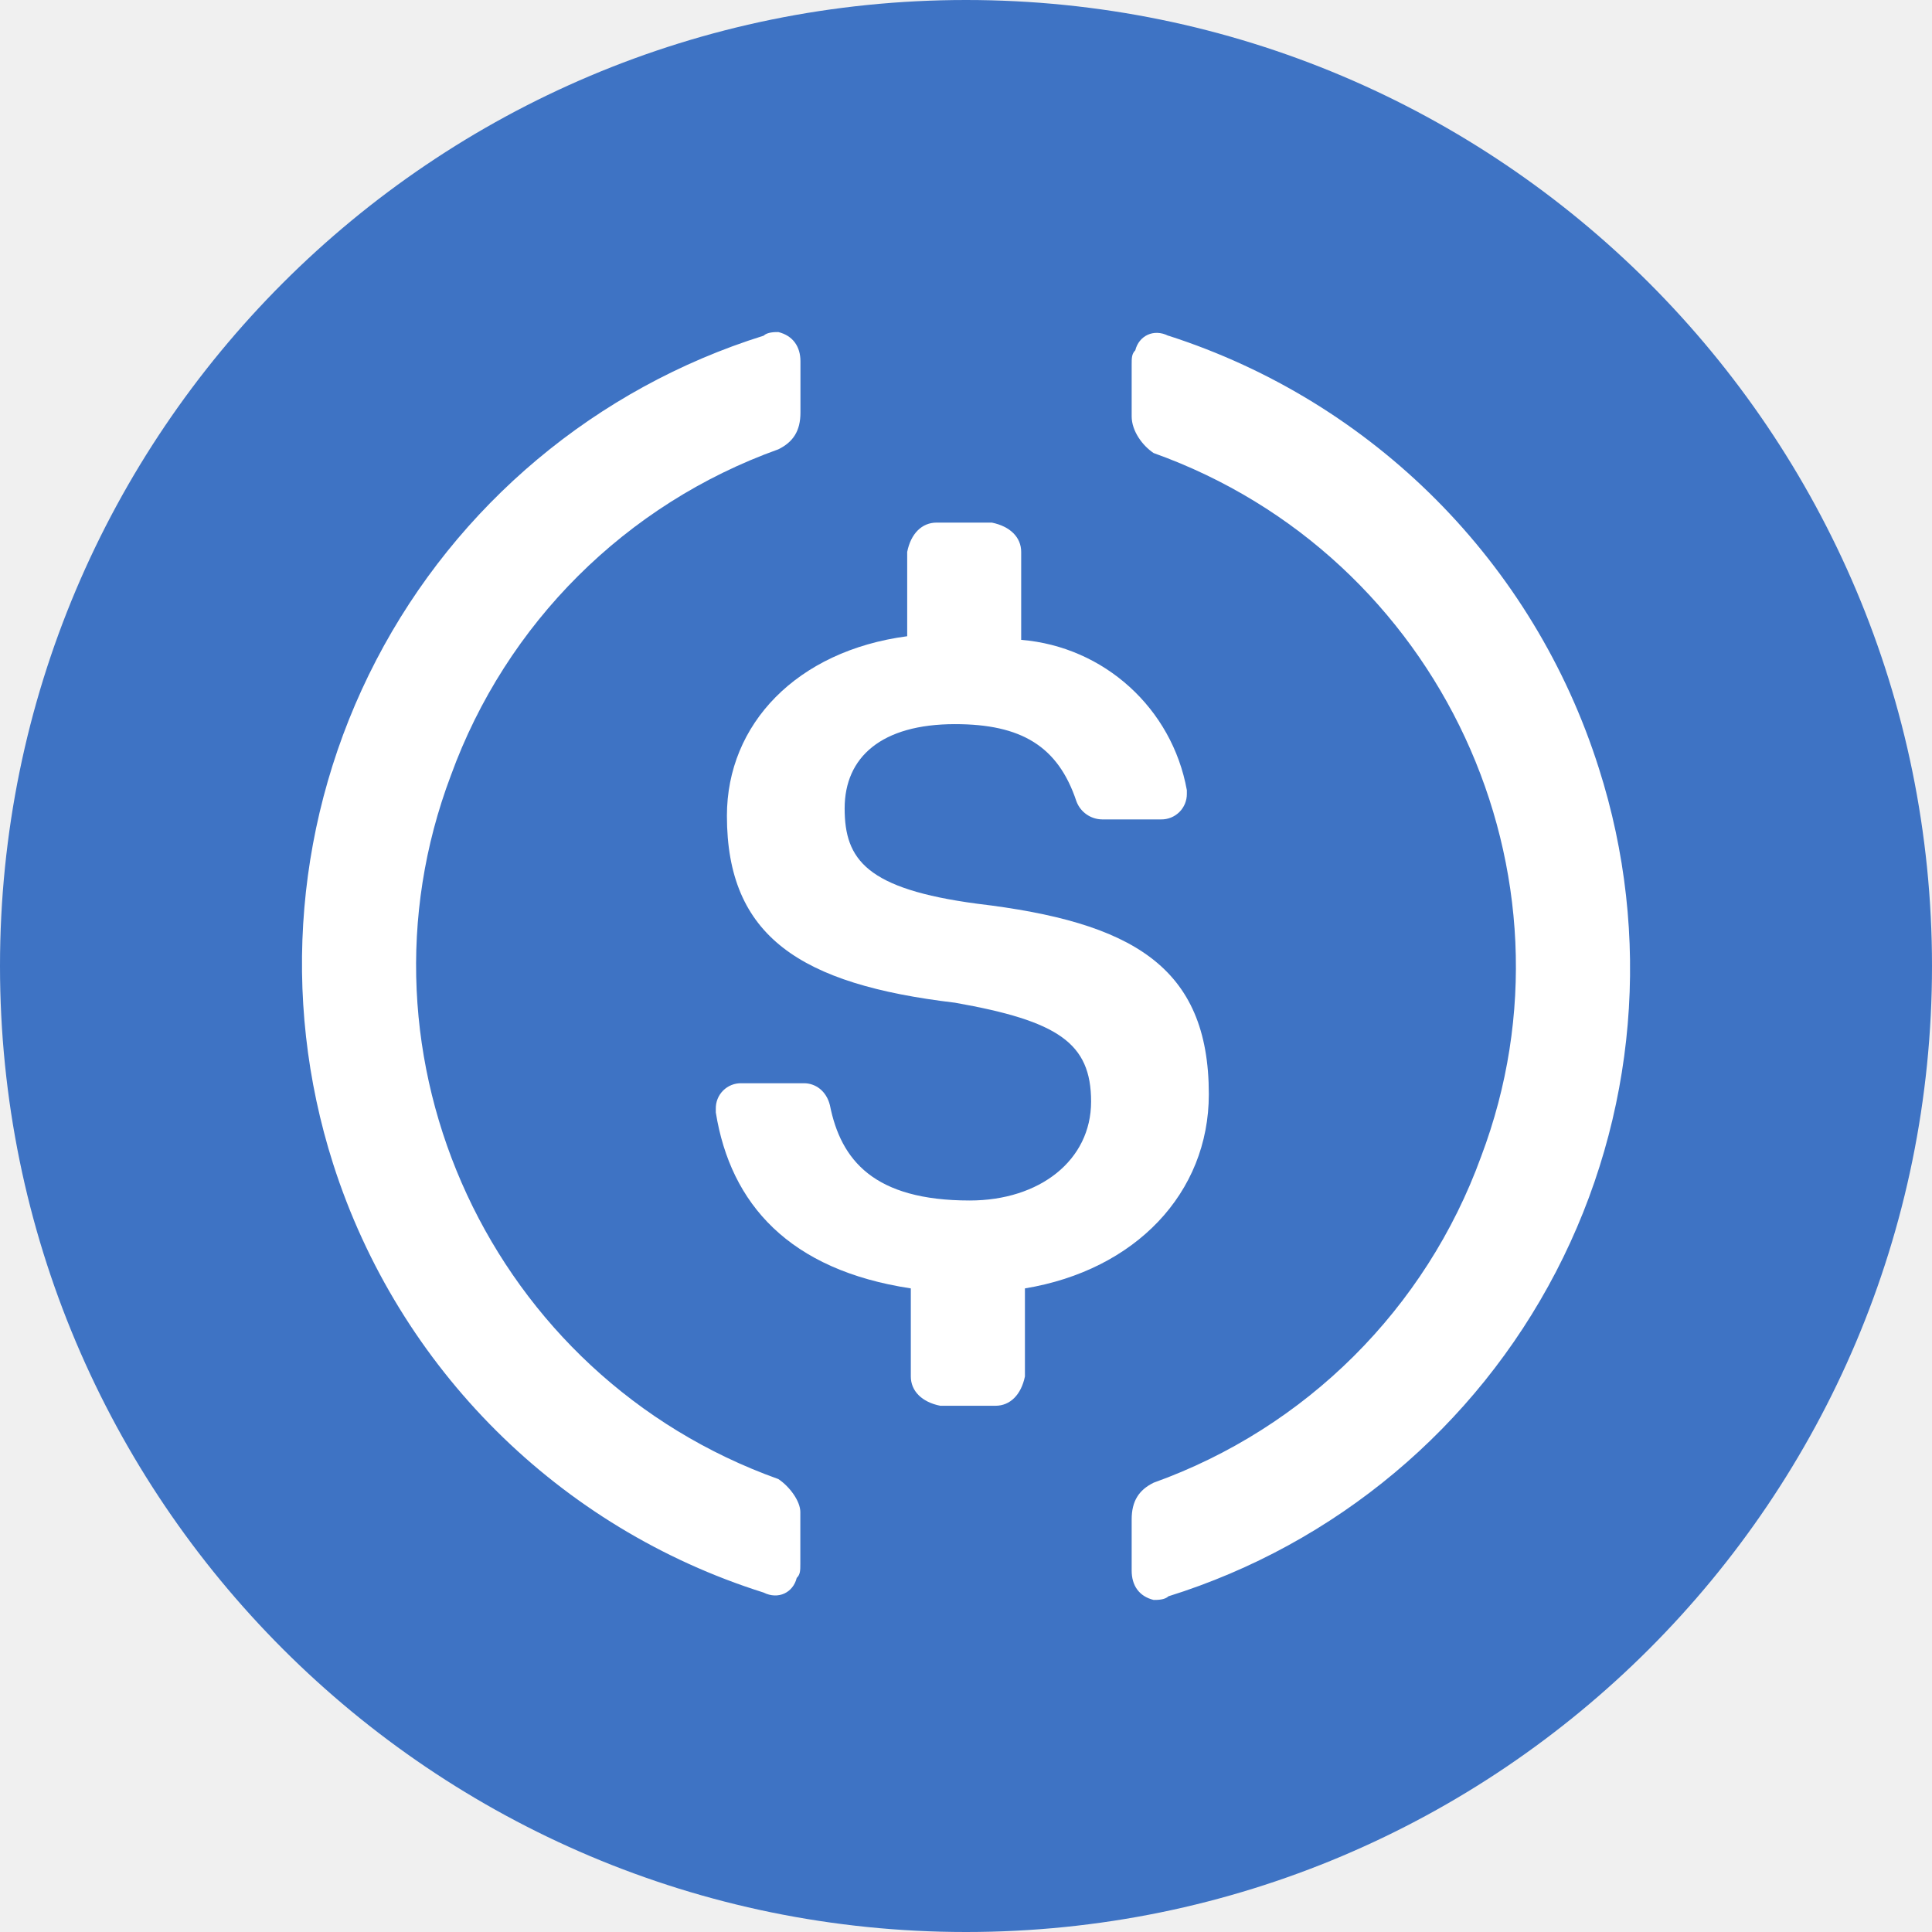
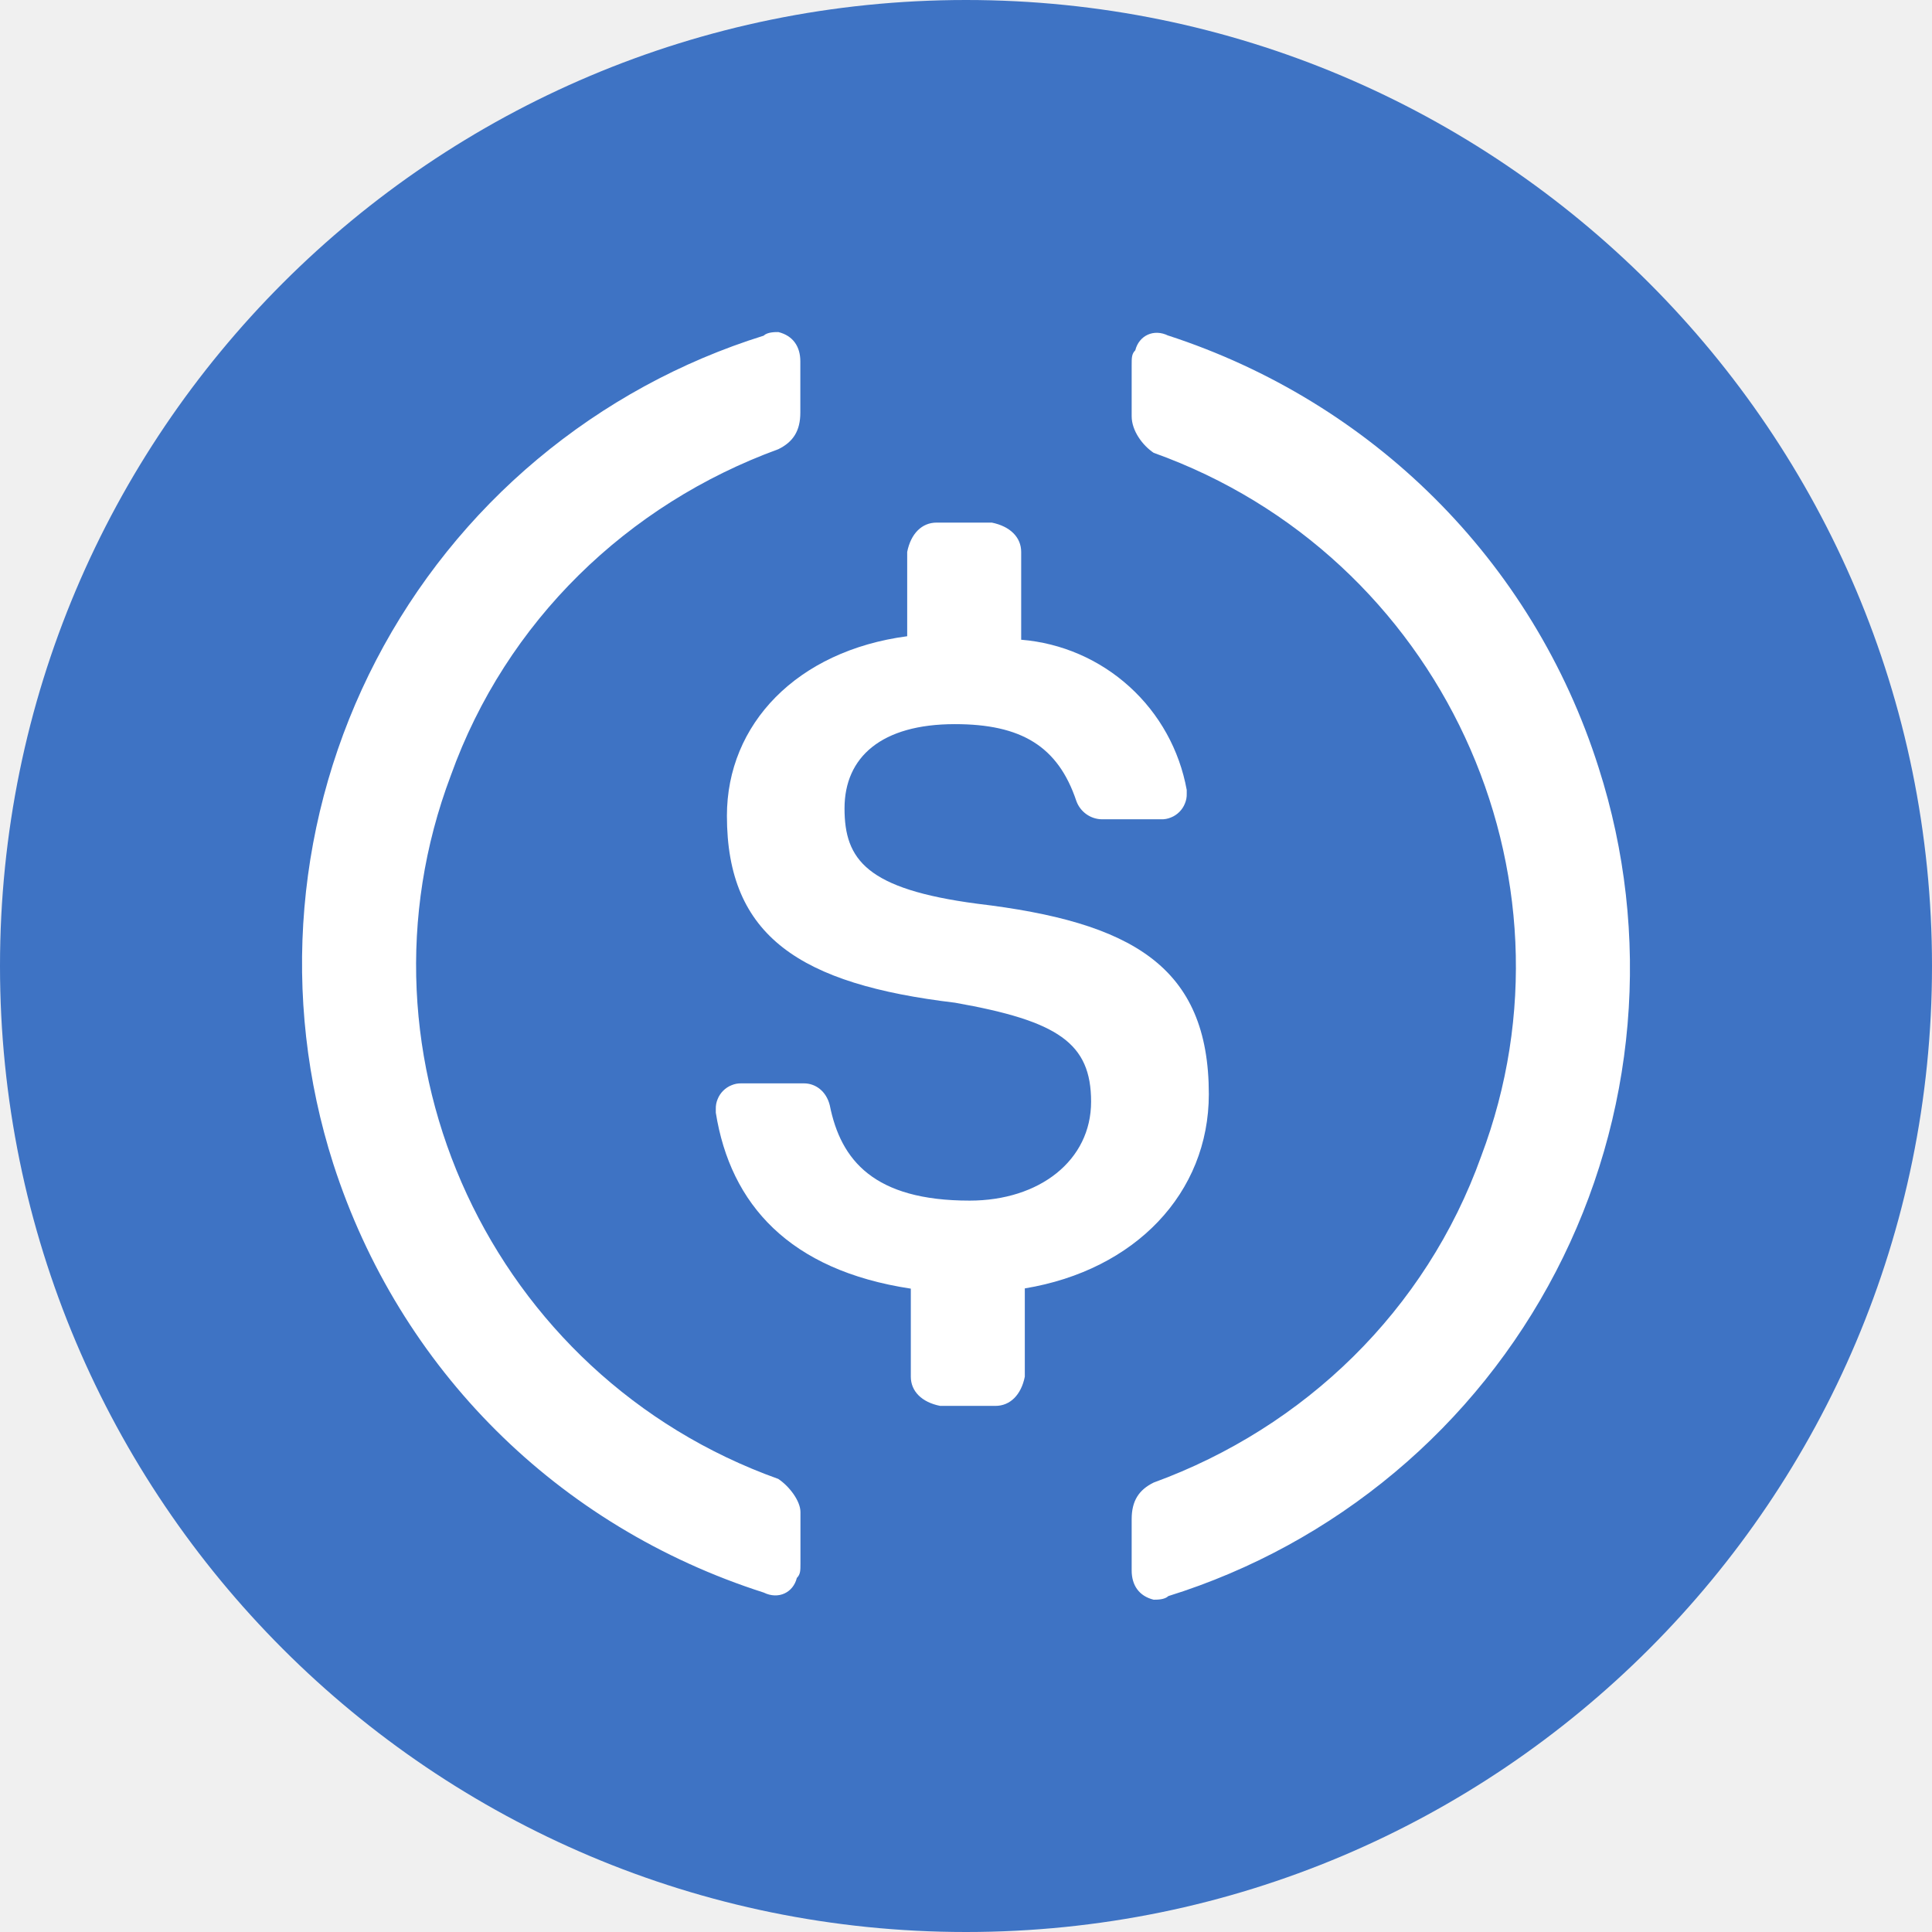
- <svg xmlns="http://www.w3.org/2000/svg" width="16" height="16" fill="none" viewBox="0 0 16 16">
-   <path fill="#3e73c4" d="M8 16A8 8 0 1 0 8 0a8 8 0 0 0 0 16" />
-   <path fill="#fff" d="M10.011 9.062c0-1.062-.64-1.426-1.92-1.578-.914-.122-1.096-.364-1.096-.789s.305-.698.914-.698c.548 0 .853.182 1.005.638a.23.23 0 0 0 .214.151h.487a.21.21 0 0 0 .214-.212v-.03a1.52 1.52 0 0 0-1.372-1.245v-.728c0-.121-.091-.212-.243-.243h-.458c-.121 0-.213.091-.243.243v.698c-.915.121-1.493.728-1.493 1.487 0 1.001.609 1.396 1.889 1.548.853.151 1.127.333 1.127.819s-.426.819-1.005.819c-.793 0-1.067-.333-1.158-.789-.03-.121-.122-.182-.214-.182h-.518a.207.207 0 0 0-.213.212v.03c.122.76.61 1.305 1.615 1.457v.729c0 .121.092.213.244.243h.457c.122 0 .213-.092.244-.243v-.729c.914-.151 1.523-.789 1.523-1.608" />
-   <path fill="#fff" d="M6.446 12.249c-2.377-.85-3.596-3.49-2.712-5.827a4.5 4.5 0 0 1 2.712-2.701c.122-.06.183-.152.183-.304v-.425c0-.12-.061-.212-.183-.242-.03 0-.091 0-.122.03a5.45 5.45 0 0 0-3.565 6.859 5.47 5.47 0 0 0 3.565 3.55c.122.061.244 0 .274-.121.03-.03.03-.061.03-.121v-.425c0-.091-.09-.212-.182-.273m3.23-9.468c-.122-.062-.244 0-.274.12-.03.031-.03.062-.03.122v.425c0 .122.09.243.182.304 2.377.85 3.596 3.49 2.712 5.826a4.5 4.5 0 0 1-2.712 2.701c-.122.06-.182.152-.182.304v.424c0 .122.06.213.182.243.03 0 .092 0 .122-.03a5.447 5.447 0 0 0 3.565-6.858A5.51 5.51 0 0 0 9.676 2.78" />
+ <svg xmlns="http://www.w3.org/2000/svg" fill="none" viewBox="0 0 16 16" id="Usdc--Streamline-Cryptocurrency" height="16" width="16">
+   <path fill="#3e73c4" d="M8 16c4.418 0 8 -3.582 8 -8 0 -4.418 -3.582 -8 -8 -8C3.582 0 0 3.582 0 8c0 4.418 3.582 8 8 8Z" stroke-width="0.5" />
+   <path fill="#ffffff" d="M10.011 9.062c0 -1.062 -0.64 -1.426 -1.92 -1.578 -0.914 -0.121 -1.097 -0.364 -1.097 -0.789 0 -0.425 0.305 -0.698 0.914 -0.698 0.548 0 0.854 0.182 1.006 0.637 0.016 0.044 0.045 0.082 0.083 0.109 0.038 0.027 0.084 0.042 0.131 0.042h0.487c0.028 0.001 0.056 -0.004 0.082 -0.015 0.026 -0.01 0.05 -0.026 0.07 -0.046 0.02 -0.02 0.036 -0.044 0.046 -0.07 0.011 -0.026 0.016 -0.054 0.015 -0.082v-0.03c-0.06 -0.33 -0.226 -0.63 -0.474 -0.855 -0.248 -0.225 -0.563 -0.362 -0.897 -0.389V4.571c0 -0.121 -0.091 -0.212 -0.243 -0.243h-0.458c-0.121 0 -0.213 0.091 -0.243 0.243V5.269c-0.914 0.121 -1.493 0.728 -1.493 1.487 0 1.001 0.609 1.395 1.889 1.548 0.854 0.151 1.127 0.334 1.127 0.82 0 0.485 -0.426 0.819 -1.006 0.819 -0.792 0 -1.067 -0.334 -1.158 -0.789 -0.03 -0.121 -0.122 -0.182 -0.213 -0.182h-0.518c-0.028 -0.001 -0.056 0.004 -0.082 0.015 -0.026 0.01 -0.05 0.026 -0.07 0.046 -0.02 0.02 -0.036 0.044 -0.046 0.07 -0.011 0.026 -0.016 0.054 -0.015 0.082v0.03c0.121 0.759 0.61 1.305 1.615 1.457v0.729c0 0.121 0.091 0.212 0.243 0.242h0.458c0.121 0 0.213 -0.091 0.243 -0.242V10.67c0.914 -0.151 1.524 -0.789 1.524 -1.609v0.001Z" stroke-width="0.5" />
+   <path fill="#ffffff" d="M6.446 12.248c-2.377 -0.85 -3.596 -3.49 -2.712 -5.827 0.457 -1.275 1.462 -2.245 2.712 -2.701 0.122 -0.06 0.182 -0.151 0.182 -0.303v-0.425c0 -0.121 -0.06 -0.212 -0.182 -0.242 -0.03 0 -0.091 0 -0.122 0.03 -0.686 0.214 -1.322 0.562 -1.873 1.023 -0.551 0.461 -1.005 1.027 -1.336 1.664 -0.331 0.637 -0.533 1.334 -0.594 2.05 -0.061 0.716 0.02 1.437 0.239 2.121 0.548 1.7 1.859 3.005 3.565 3.551 0.122 0.06 0.244 0 0.274 -0.121 0.03 -0.03 0.03 -0.061 0.03 -0.121v-0.425c0 -0.091 -0.091 -0.212 -0.182 -0.273Zm3.23 -9.468c-0.122 -0.061 -0.244 0 -0.274 0.121 -0.03 0.03 -0.03 0.061 -0.03 0.121v0.425c0 0.121 0.091 0.242 0.182 0.303 2.377 0.85 3.596 3.49 2.712 5.827 -0.457 1.275 -1.462 2.245 -2.712 2.701 -0.122 0.06 -0.182 0.151 -0.182 0.303v0.425c0 0.121 0.06 0.212 0.182 0.242 0.03 0 0.091 0 0.122 -0.03 0.686 -0.214 1.322 -0.562 1.873 -1.023 0.551 -0.461 1.005 -1.027 1.336 -1.664 0.331 -0.637 0.533 -1.334 0.594 -2.05 0.061 -0.716 -0.02 -1.437 -0.239 -2.121 -0.548 -1.73 -1.889 -3.035 -3.565 -3.581Z" stroke-width="0.5" />
</svg>
